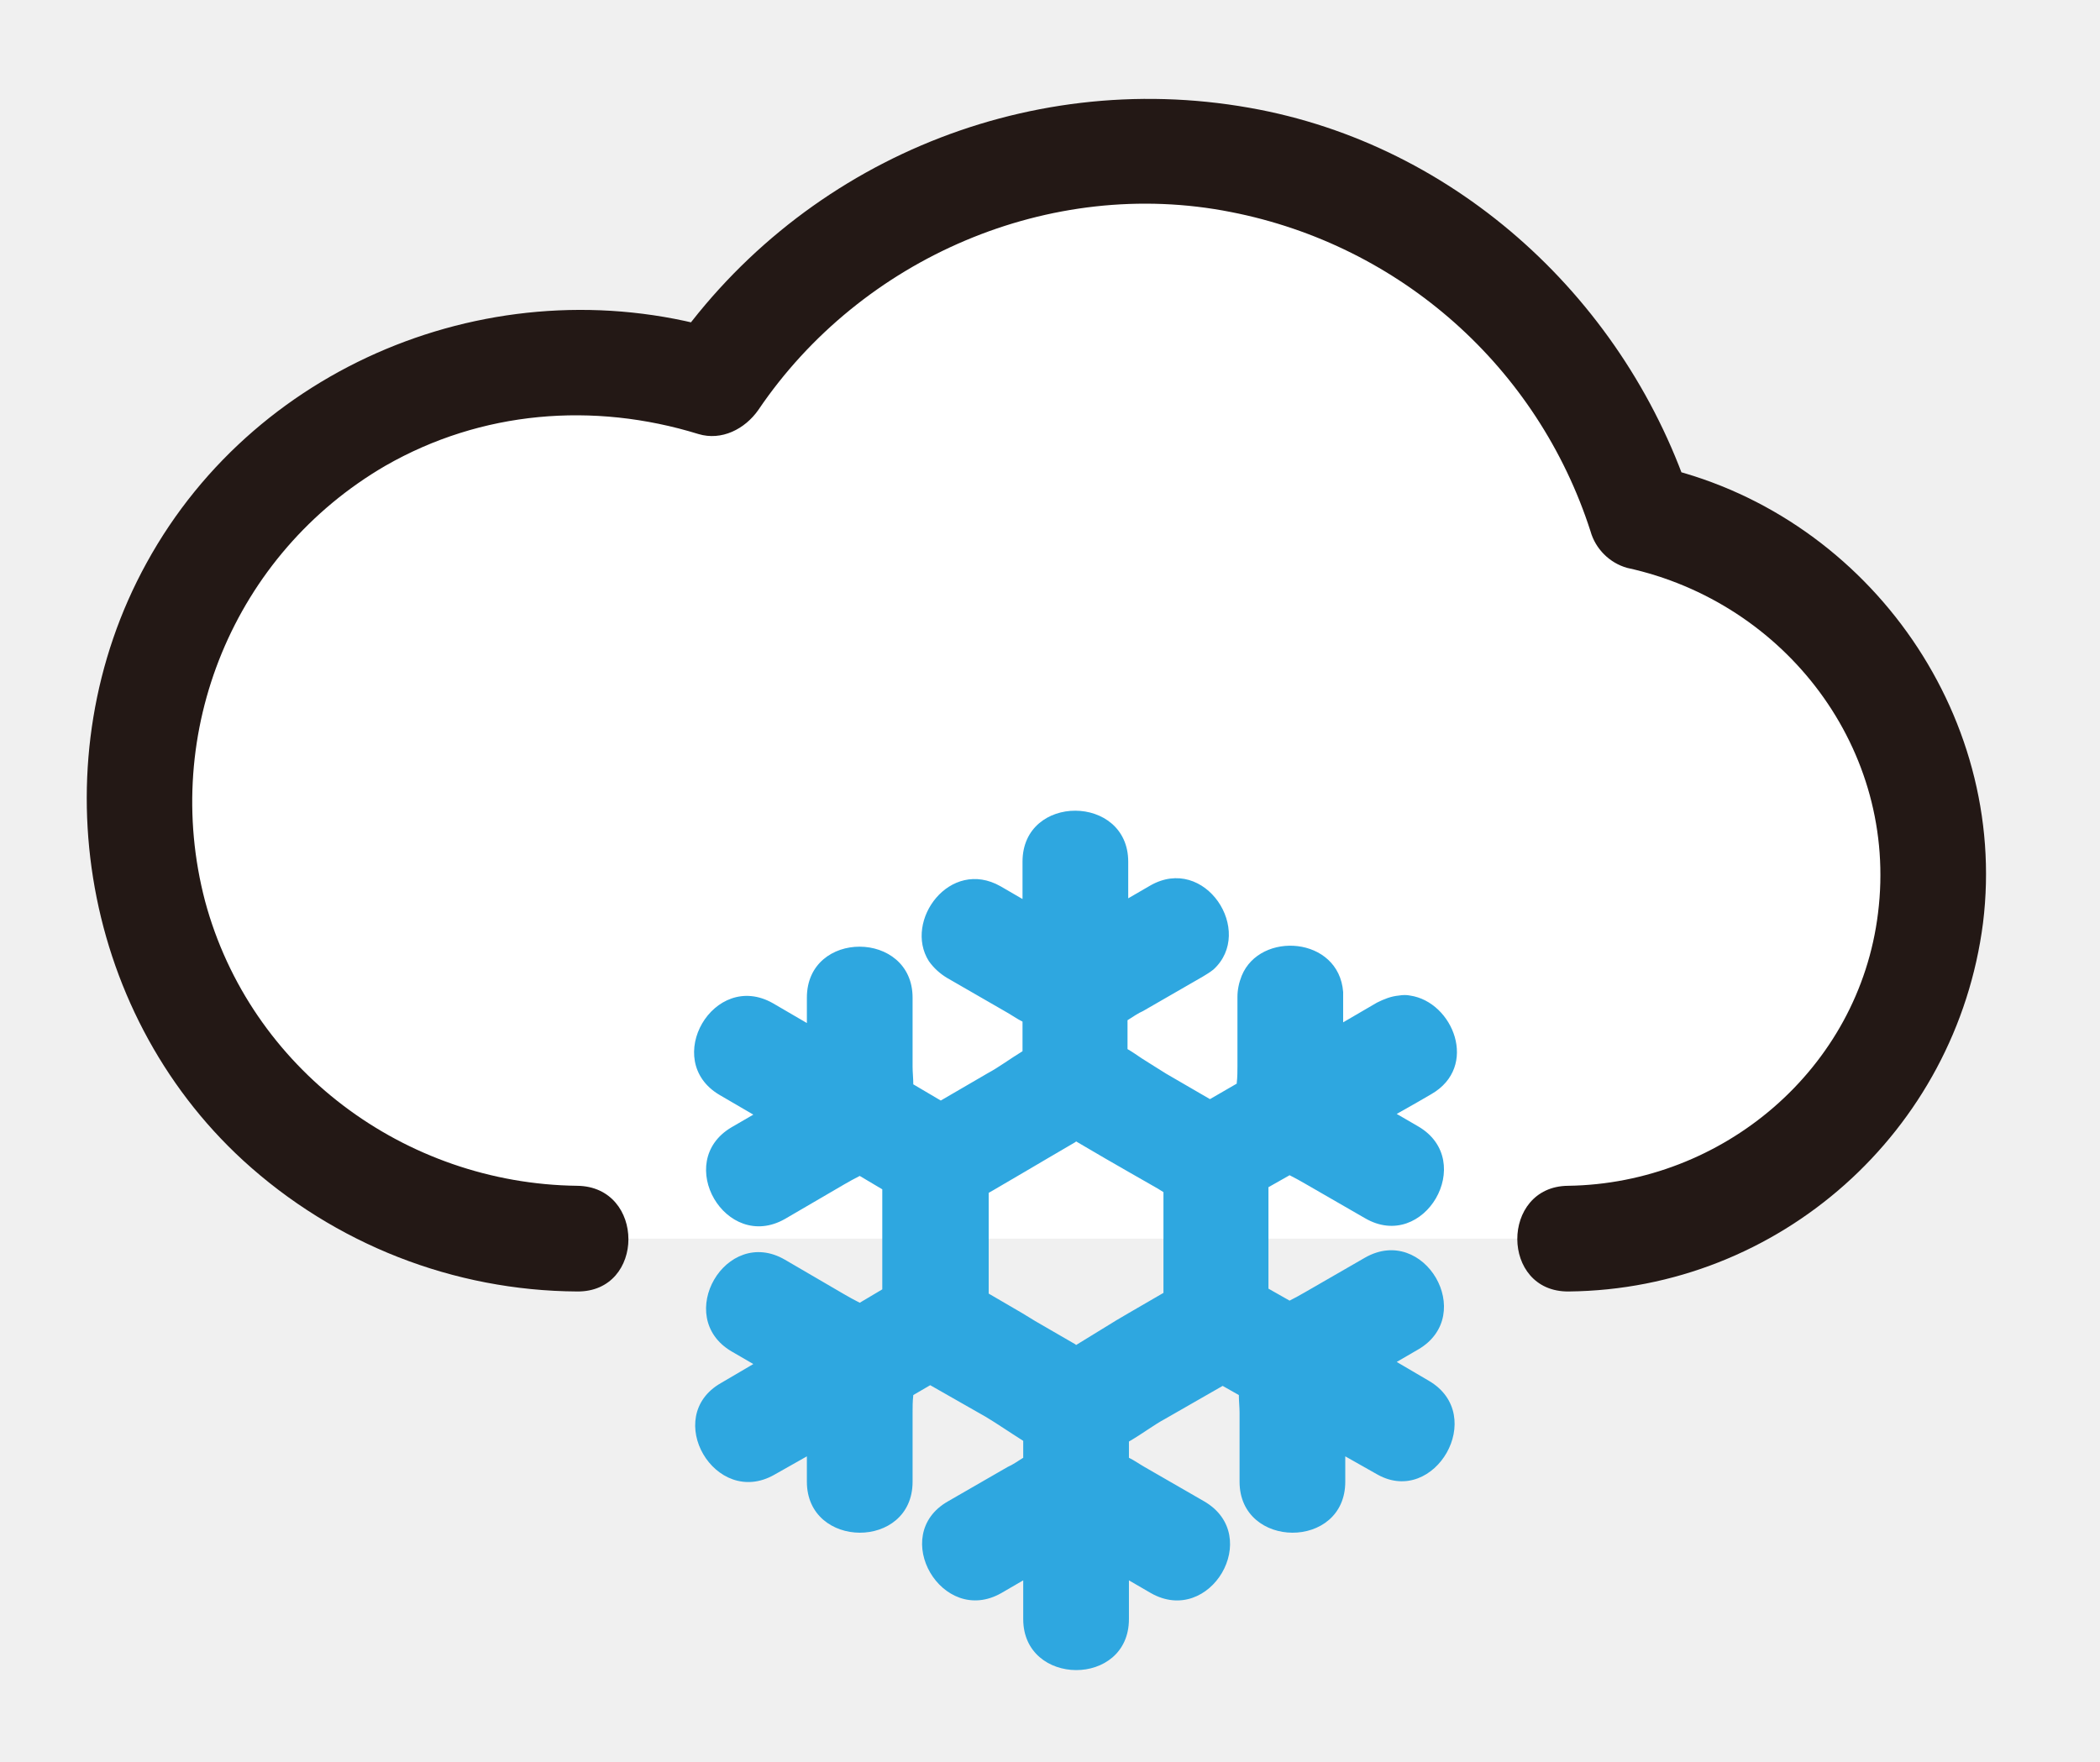
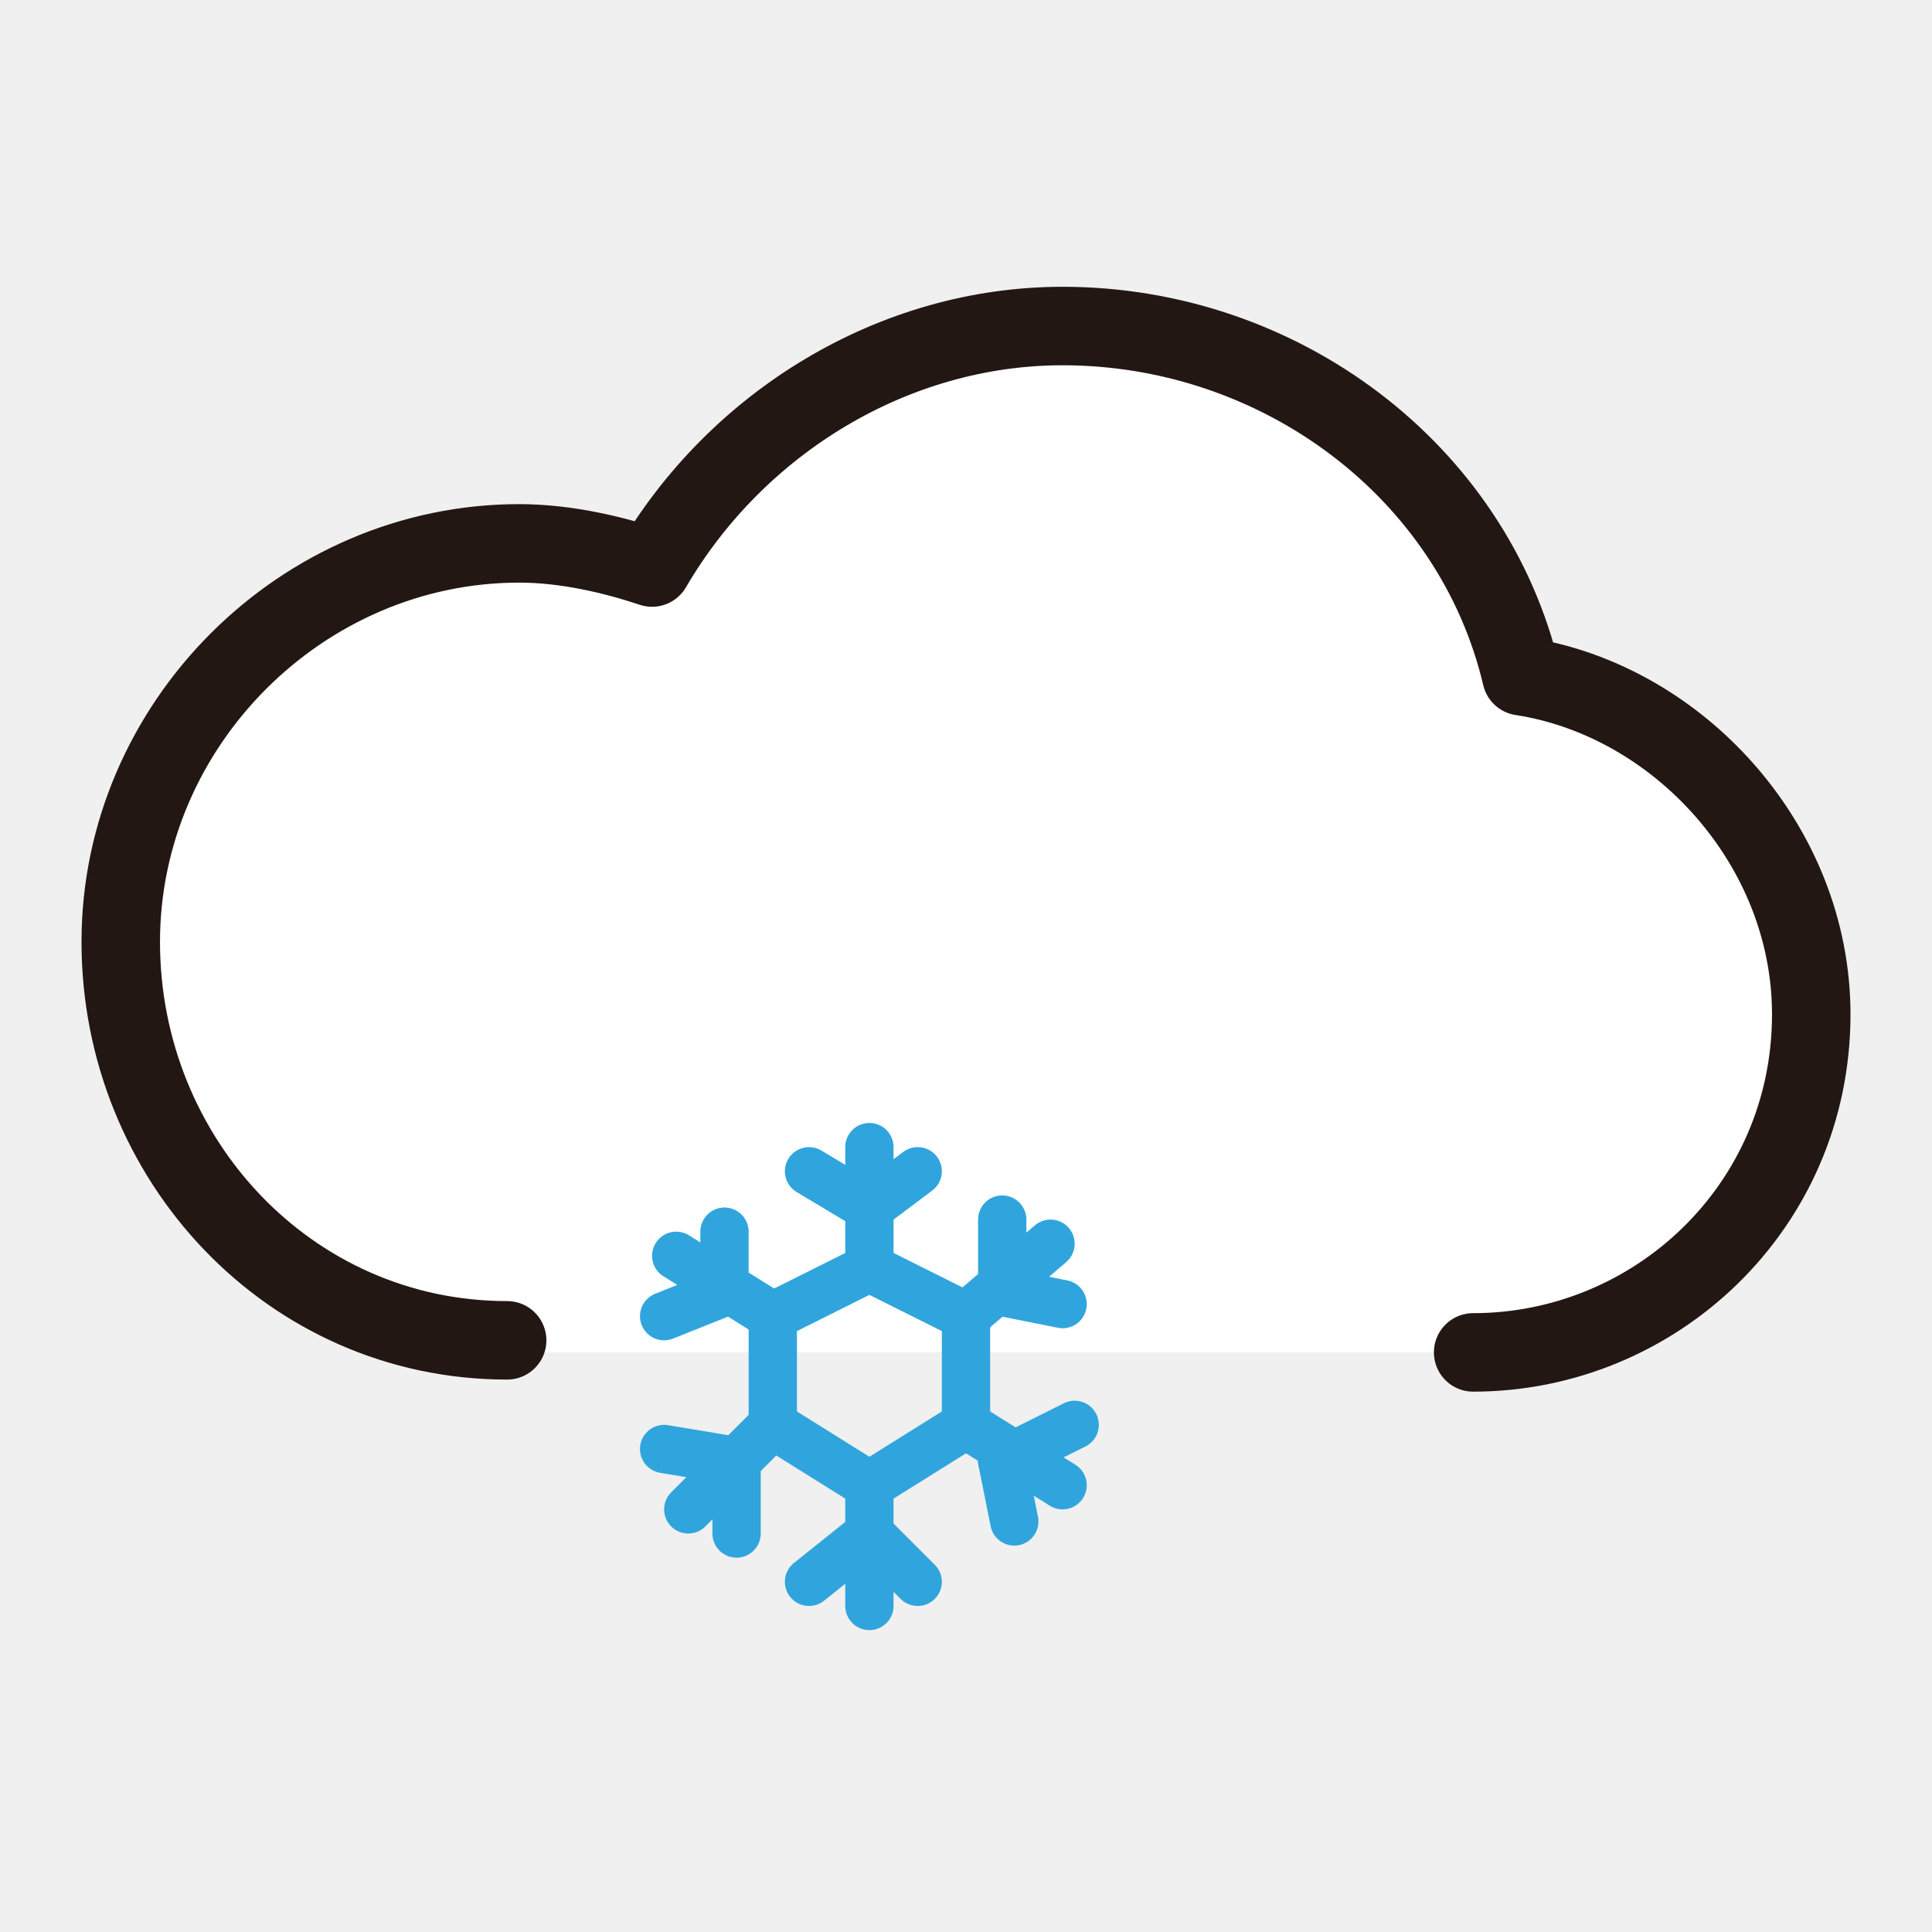
- <svg xmlns="http://www.w3.org/2000/svg" version="1.1" id="Layer_1" x="0px" y="0px" viewBox="0 0 298 250" style="enable-background:new 0 0 298 250;" xml:space="preserve">
-   <style type="text/css">
- 	.st0{fill:#FFFFFF;}
- 	.st1{fill:#231815;}
- 	.st2{fill:#2EA7E0;}
- </style>
-   <g id="图层_1">
-     <path class="st0" d="M222.6,175.8c28.6,0,51.8-23.2,51.8-51.7c0-24.6-17.3-45.8-41.4-50.7c-12-38.9-53.3-60.7-92.2-48.6   c-16.2,5-30.2,15.5-39.6,29.6c-32.7-10.6-67.8,7.3-78.4,40s7.3,67.8,40,78.4c6.2,2,12.7,3,19.2,3" />
-     <path class="st1" d="M222.6,183.3c29.9-0.3,55-22.7,58.8-52.3c3.7-30-17-58.5-46.5-64.9l5.2,5.2c-9.1-28.4-33.2-50.8-62.8-56   c-32.1-5.7-64.5,8.2-82.7,35.2l8.5-3.4c-31.4-9.7-66.4,3.8-82.3,32.8c-15.2,27.6-9.6,63.4,13.7,84.8c13,11.9,29.9,18.5,47.4,18.6   c9.7,0.1,9.7-14.9,0-15c-24.5-0.3-46.4-16.6-52.8-40.4c-6.3-24,4.1-49.3,25.6-61.8c13.6-7.8,29.5-9.1,44.4-4.5   c3.3,1,6.6-0.7,8.5-3.4C122.2,36.6,149,25,174.7,30.1c24,4.7,43.5,22,51,45.3c0.7,2.5,2.7,4.5,5.2,5.2c22.5,4.9,38.5,25.8,35.6,49   c-2.7,22.1-22,38.4-44,38.7C212.9,168.4,212.9,183.4,222.6,183.3L222.6,183.3z" />
-     <path class="st2" d="M202.8,196l-4.6-2.7l3.1-1.8c8.3-4.9,0.8-17.8-7.6-13l-8.5,4.9c-0.7,0.4-1.4,0.8-2.2,1.2l-3-1.7v-14.4l3-1.7   c0.8,0.4,1.5,0.8,2.2,1.2l8.5,4.9c8.4,4.9,15.9-8.1,7.6-13l-3.1-1.8l3-1.7l1.9-1.1c6.8-3.9,3.1-13.1-3-14c-0.5-0.1-1-0.1-1.6,0   c-1.1,0.1-2.1,0.5-3.1,1l-4.8,2.8c0-1.2,0-2.4,0-3.6c0-0.2,0-0.5,0-0.7c-0.6-7.9-11.8-8.7-14.4-2.3c-0.4,1-0.6,2-0.6,3v9.8   c0,0.7,0,1.6-0.1,2.4v0.1l-3.8,2.2l-6.2-3.6c-1-0.6-2.2-1.4-3.5-2.2c-0.6-0.4-1.3-0.9-2-1.3v-4.1c0.8-0.5,1.5-1,2.2-1.3l8.5-4.9   c0.5-0.3,1-0.6,1.5-1c5.9-5.4-1.2-16.4-9-11.9l-3.1,1.8v-5.2c0-9.6-15-9.7-15,0v5.3l-3.1-1.8c-7.2-4.1-13.8,4.9-10.2,10.6   c0.7,1,1.6,1.8,2.6,2.4l8.5,4.9c0.7,0.4,1.4,0.9,2.2,1.3v4.2c-1.8,1.1-3.4,2.3-4.9,3.1l-6.7,3.9l-3.9-2.3c0-0.9-0.1-1.7-0.1-2.5   v-9.8c0-9.6-15-9.7-15,0c0,1.2,0,2.4,0,3.6l-4.8-2.8c-8.4-4.8-15.9,8.1-7.6,13l4.8,2.8l-3.1,1.8c-8.3,4.9-0.8,17.8,7.6,13l8.4-4.9   c0.7-0.4,1.4-0.8,2.2-1.2l3.2,1.9v14.2l-3.2,1.9c-0.8-0.4-1.5-0.8-2.2-1.2l-8.4-4.9c-8.4-4.9-15.9,8.1-7.6,13l3.1,1.8l-4.6,2.7   c-8.4,4.8-0.8,17.8,7.6,13l4.6-2.6c0,1.2,0,2.4,0,3.6c0,9.6,15,9.7,15,0v-9.8c0-0.8,0-1.6,0.1-2.5l2.4-1.4l7.9,4.5   c1.5,0.9,3.4,2.2,5.3,3.4v2.4c-0.8,0.5-1.5,1-2.2,1.3l-8.5,4.9c-8.4,4.8-0.8,17.8,7.6,13l3.1-1.8v5.5c0,9.6,15,9.7,15,0v-5.5   l3.1,1.8c8.4,4.8,16-8.1,7.6-13l-8.5-4.9c-0.7-0.4-1.4-0.9-2.2-1.3v-2.3c1.9-1.1,3.6-2.4,5.1-3.2l8.2-4.7l2.3,1.3   c0,0.9,0.1,1.7,0.1,2.5v9.8c0,9.6,15,9.7,15,0c0-1.2,0-2.4,0-3.6l4.6,2.6C203.6,213.8,211.1,200.9,202.8,196z M152.7,190.9   l-0.1-0.1l-5.7-3.3l-1.8-1.1l-4.8-2.8v-14.3l0.7-0.4l4.1-2.4l3.4-2l4.1-2.4l0.1-0.1l4.1,2.4l3.3,1.9l4.2,2.4l0.8,0.5v14.3l-5,2.9   l-1.7,1L152.7,190.9z" />
+ <svg xmlns="http://www.w3.org/2000/svg" version="1.1" id="Layer_1" x="0px" y="0px" viewBox="0 0 16 16" enable-background="new 0 0 16 16" xml:space="preserve">
+   <g id="XMLID_11_">
+     <g>
+       <path fill="#FFFFFF" d="M5.5,4.7c0.7-1.2,1.9-1.9,3.4-1.9c1.8,0,3.3,1.2,3.8,2.9C13.9,5.8,15,7,15,8.4c0,1.5-1.2,2.8-2.8,2.8H4.3    C2.5,11.2,1,9.7,1,7.8s1.5-3.3,3.3-3.3C4.7,4.5,5.1,4.6,5.5,4.7z" />
+     </g>
+     <g>
+ 	</g>
+   </g>
+   <g id="XMLID_10_">
+     <g>
+ 	</g>
+     <g>
+       <path fill="none" stroke="#231714" stroke-width="0.65" stroke-linecap="round" stroke-linejoin="round" stroke-miterlimit="10" d="    M12.2,11.2c1.5,0,2.8-1.2,2.8-2.8c0-1.4-1.1-2.6-2.4-2.8c-0.4-1.7-2-2.9-3.8-2.9c-1.4,0-2.7,0.8-3.4,2C5.1,4.6,4.7,4.5,4.3,4.5    C2.5,4.5,1,6,1,7.8c0,1.8,1.4,3.3,3.2,3.3" />
+     </g>
+   </g>
+   <g>
+     <polygon fill="none" stroke="#30A5DD" stroke-width="0.4" stroke-linecap="round" stroke-linejoin="round" stroke-miterlimit="10" points="   6.4,10.9 6.4,11.8 7.2,12.3 8,11.8 8,10.9 7.2,10.5  " />
+     <line fill="none" stroke="#30A5DD" stroke-width="0.4" stroke-linecap="round" stroke-linejoin="round" stroke-miterlimit="10" x1="7.2" y1="10.5" x2="7.2" y2="9.5" />
+     <line fill="none" stroke="#30A5DD" stroke-width="0.4" stroke-linecap="round" stroke-linejoin="round" stroke-miterlimit="10" x1="7.2" y1="10" x2="6.7" y2="9.7" />
+     <line fill="none" stroke="#30A5DD" stroke-width="0.4" stroke-linecap="round" stroke-linejoin="round" stroke-miterlimit="10" x1="7.2" y1="10" x2="7.6" y2="9.7" />
+     <line fill="none" stroke="#30A5DD" stroke-width="0.4" stroke-linecap="round" stroke-linejoin="round" stroke-miterlimit="10" x1="8" y1="10.9" x2="8.7" y2="10.3" />
+     <line fill="none" stroke="#30A5DD" stroke-width="0.4" stroke-linecap="round" stroke-linejoin="round" stroke-miterlimit="10" x1="8.3" y1="10.7" x2="8.3" y2="10.1" />
+     <line fill="none" stroke="#30A5DD" stroke-width="0.4" stroke-linecap="round" stroke-linejoin="round" stroke-miterlimit="10" x1="8.3" y1="10.7" x2="8.8" y2="10.8" />
+     <line fill="none" stroke="#30A5DD" stroke-width="0.4" stroke-linecap="round" stroke-linejoin="round" stroke-miterlimit="10" x1="8" y1="11.8" x2="8.8" y2="12.3" />
+     <line fill="none" stroke="#30A5DD" stroke-width="0.4" stroke-linecap="round" stroke-linejoin="round" stroke-miterlimit="10" x1="8.3" y1="12.1" x2="8.9" y2="11.8" />
+     <line fill="none" stroke="#30A5DD" stroke-width="0.4" stroke-linecap="round" stroke-linejoin="round" stroke-miterlimit="10" x1="8.3" y1="12.1" x2="8.4" y2="12.6" />
+     <line fill="none" stroke="#30A5DD" stroke-width="0.4" stroke-linecap="round" stroke-linejoin="round" stroke-miterlimit="10" x1="7.2" y1="12.3" x2="7.2" y2="13.3" />
+     <line fill="none" stroke="#30A5DD" stroke-width="0.4" stroke-linecap="round" stroke-linejoin="round" stroke-miterlimit="10" x1="7.2" y1="12.7" x2="7.6" y2="13.1" />
+     <line fill="none" stroke="#30A5DD" stroke-width="0.4" stroke-linecap="round" stroke-linejoin="round" stroke-miterlimit="10" x1="7.2" y1="12.7" x2="6.7" y2="13.1" />
+     <line fill="none" stroke="#30A5DD" stroke-width="0.4" stroke-linecap="round" stroke-linejoin="round" stroke-miterlimit="10" x1="6.4" y1="11.8" x2="5.7" y2="12.5" />
+     <line fill="none" stroke="#30A5DD" stroke-width="0.4" stroke-linecap="round" stroke-linejoin="round" stroke-miterlimit="10" x1="6.1" y1="12.1" x2="6.1" y2="12.7" />
+     <line fill="none" stroke="#30A5DD" stroke-width="0.4" stroke-linecap="round" stroke-linejoin="round" stroke-miterlimit="10" x1="6.1" y1="12.1" x2="5.5" y2="12" />
+     <line fill="none" stroke="#30A5DD" stroke-width="0.4" stroke-linecap="round" stroke-linejoin="round" stroke-miterlimit="10" x1="6.4" y1="10.9" x2="5.6" y2="10.4" />
+     <line fill="none" stroke="#30A5DD" stroke-width="0.4" stroke-linecap="round" stroke-linejoin="round" stroke-miterlimit="10" x1="6" y1="10.7" x2="5.5" y2="10.9" />
+     <line fill="none" stroke="#30A5DD" stroke-width="0.4" stroke-linecap="round" stroke-linejoin="round" stroke-miterlimit="10" x1="6" y1="10.7" x2="6" y2="10.2" />
  </g>
</svg>
